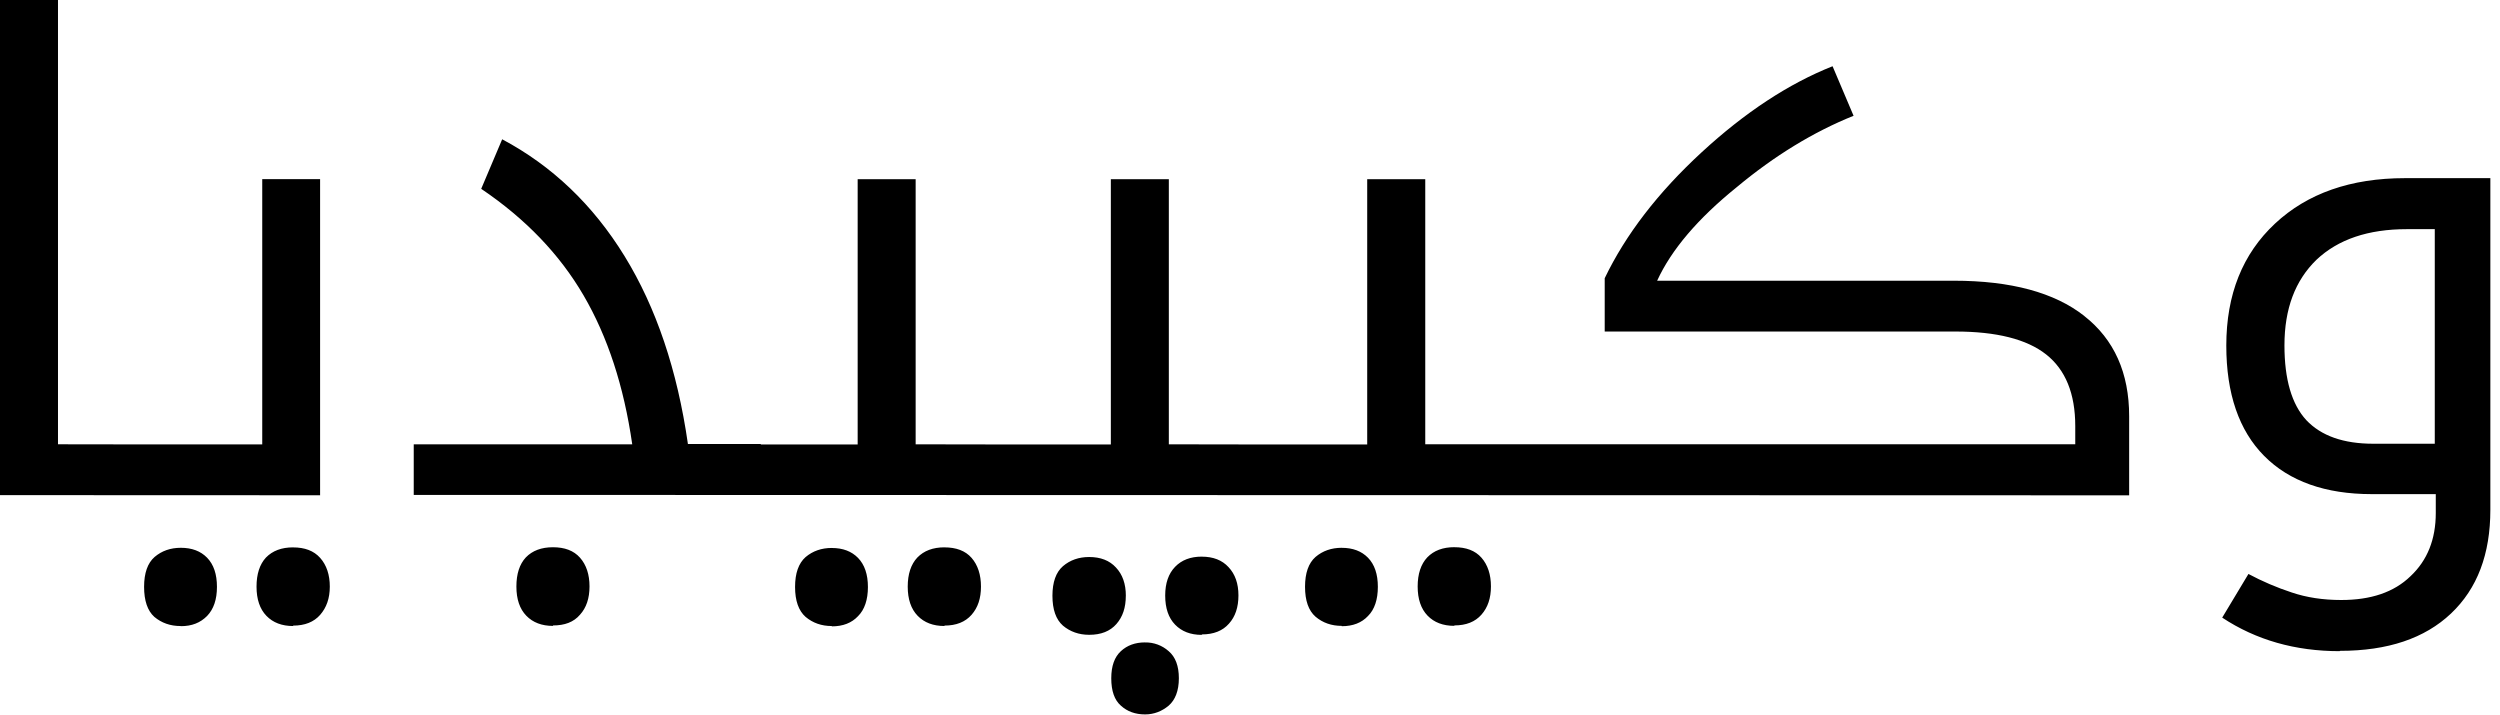
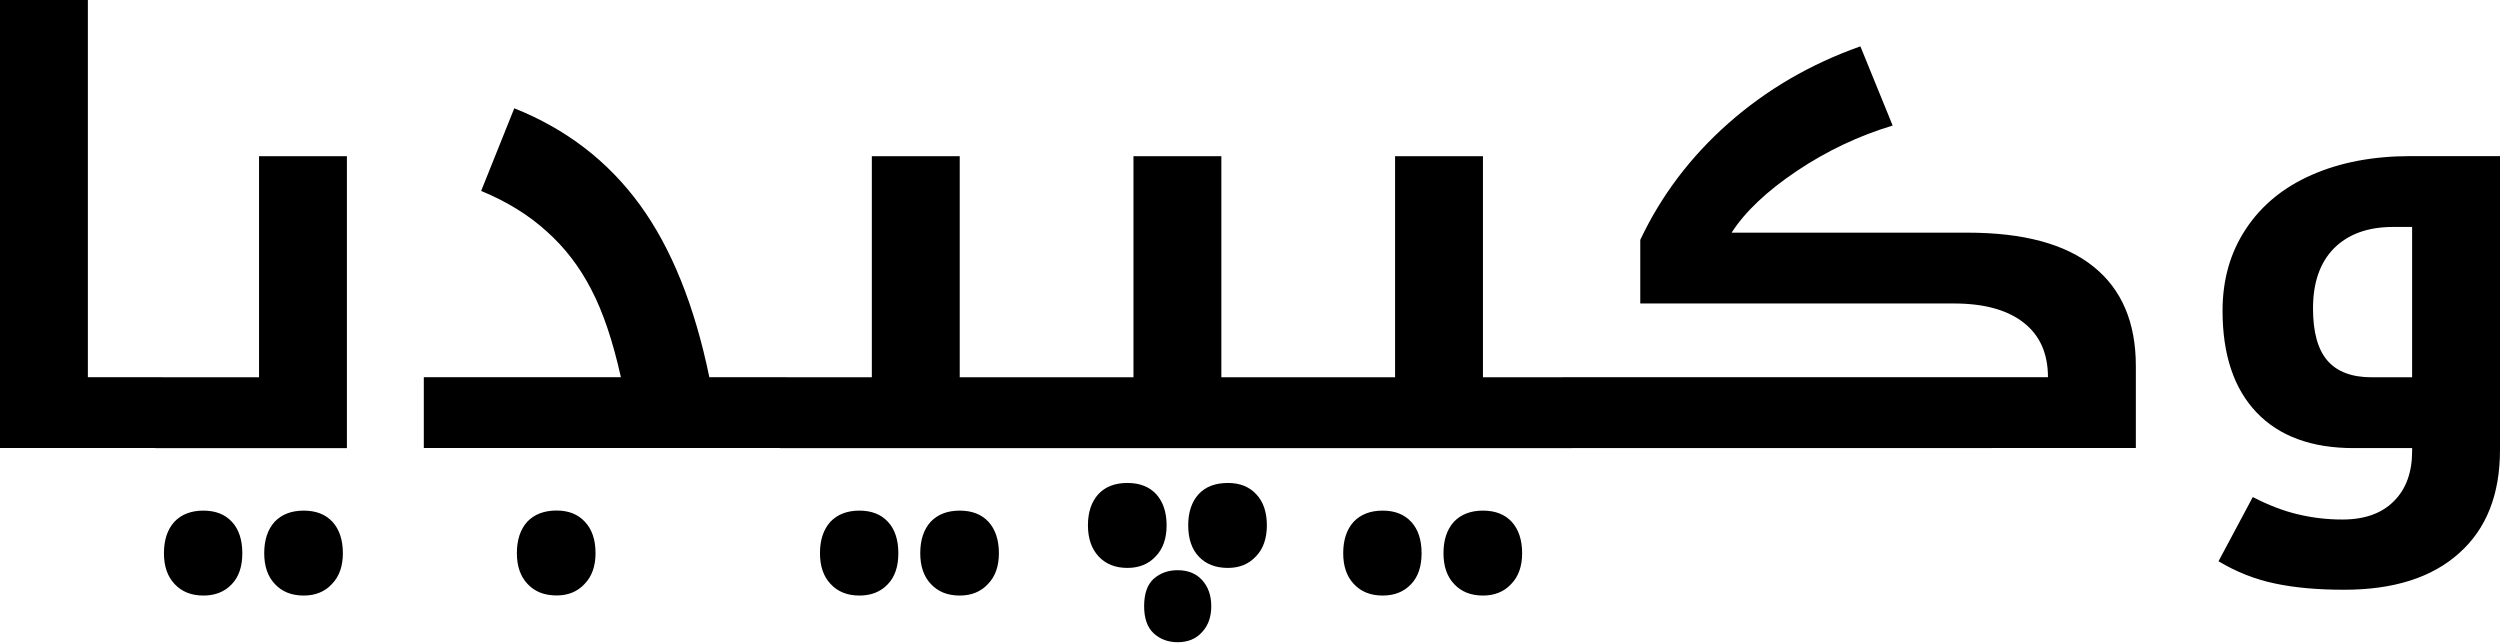
- <svg xmlns="http://www.w3.org/2000/svg" viewBox="0 0 77 22">
-   <path d="M74.992 13.667h-1.894c-.918 0-1.606-.242-2.064-.727-.448-.487-.673-1.254-.673-2.302 0-1.13.33-2 .987-2.638.665-.628 1.592-.942 2.783-.942h.86v6.61zm-.915-8.18c-1.673 0-3.008.467-4.007 1.4s-1.5 2.182-1.5 3.756c0 1.483.39 2.617 1.167 3.4s1.888 1.176 3.312 1.176h1.973v.583c0 .81-.26 1.458-.776 1.943-.514.5-1.227.735-2.136.735-.56 0-1.067-.077-1.525-.232a8.34 8.34 0 0 1-1.333-.57l-.808 1.345c1.044.69 2.25 1.033 3.617 1.033l.01-.01c1.472 0 2.61-.383 3.42-1.15s1.212-1.828 1.212-3.195V5.487h-2.625zm-9.88 4.245c-.92-.724-2.262-1.086-4.02-1.086H51.04c.437-.954 1.254-1.914 2.45-2.88 1.164-.97 2.363-1.702 3.6-2.2l-.647-1.526c-1.35.536-2.698 1.42-4.038 2.656s-2.333 2.527-2.98 3.873v1.642h10.8c1.266 0 2.198.235 2.795.705s.898 1.208.898 2.207v.56h-20.02V5.52H42.11v8.17h-3.1L36 13.685V5.52h-1.786v8.17h-3l-3.012-.005V5.52h-1.786v8.17H23.44c-.01-.002-.006-.014-.017-.014h-2.235c-.326-2.273-.977-4.203-1.952-5.788S17 5.106 15.467 4.29l-.646 1.526c1.363.92 2.415 2.016 3.154 3.284s1.24 2.79 1.498 4.586h-6.73v1.557l52.835.013V12.82c0-1.334-.46-2.363-1.382-3.087m-19.402 7.12c-.353 0-.63.104-.834.314-.197.21-.296.51-.296.897s.102.688.305.898.478.314.825.314v-.013c.362 0 .64-.11.835-.332s.292-.506.292-.87-.098-.663-.292-.884-.476-.323-.835-.323m-3.468.018c-.317 0-.587.094-.808.282-.215.19-.323.495-.323.92s.108.732.323.92c.224.19.494.283.808.283v.01c.344 0 .613-.105.808-.314.203-.2.304-.51.304-.898s-.1-.688-.304-.897c-.198-.203-.467-.305-.808-.305m-6.65 1.476c0-.365-.102-.655-.305-.87-.197-.215-.472-.323-.825-.323-.317 0-.587.094-.808.283-.215.188-.323.492-.323.91 0 .425.108.73.323.92.224.188.494.283.808.283h.004c.362 0 .64-.11.835-.332s.29-.506.29-.87m.593 1.436c-.303 0-.55.09-.745.27s-.296.455-.296.835c0 .392.1.672.296.843.197.18.446.27.745.27.28 0 .523-.1.727-.27.2-.174.314-.455.314-.843 0-.377-.104-.656-.314-.835a1.06 1.06 0 0 0-.727-.269m1.745-2.643c-.344 0-.617.104-.82.314s-.305.504-.305.884c0 .39.102.688.305.897s.474.315.82.315l.005-.014c.36 0 .64-.11.834-.332.195-.215.292-.505.292-.87s-.102-.654-.305-.87c-.198-.216-.472-.323-.826-.323m-7.924-.287c-.354 0-.63.104-.835.314-.197.21-.296.51-.296.897s.102.688.306.898.478.314.825.314v-.013c.362 0 .64-.11.835-.332s.29-.506.29-.87-.097-.663-.29-.884-.477-.323-.835-.323m-3.47.018c-.317 0-.586.094-.808.282-.214.19-.323.495-.323.92s.11.732.323.92c.225.19.495.283.808.283v.01c.344 0 .613-.105.808-.314.203-.2.305-.51.305-.898s-.102-.688-.305-.897c-.198-.203-.467-.305-.808-.305m-15.76-1.616V5.518H8.077v8.17H4.484l-2.698-.004V-.001H0V15.25l9.862.004zm-4.29 1.61c-.317 0-.586.094-.808.283-.215.188-.323.495-.323.92s.105.735.315.924c.223.188.493.283.807.283l.01.004c.34 0 .6-.104.808-.314.203-.21.304-.508.304-.897s-.1-.688-.304-.898c-.198-.203-.467-.305-.808-.305m11.46-.017c-.354 0-.632.104-.835.314-.194.21-.29.508-.29.897s.102.688.305.898.478.314.825.314l-.004-.014c.358 0 .637-.1.834-.332.195-.215.292-.505.292-.87s-.097-.663-.292-.884-.476-.323-.834-.323m-8.005.004c-.354 0-.63.104-.835.314-.194.21-.29.51-.29.897s.102.688.305.898.478.314.825.314l-.004-.013c.36 0 .64-.11.834-.332s.297-.506.297-.87-.1-.663-.297-.884-.476-.323-.834-.323" fill-rule="evenodd" />
+ <svg xmlns="http://www.w3.org/2000/svg" width="109" height="28" viewBox="0 0 109 28">
+   <g id="Page-1" fill="none" fill-rule="evenodd" stroke="none" stroke-width="1">
+     <path id="sd-wordmark" fill="#000" fill-rule="nonzero" d="M51.341,24.861 C51.793,24.861 52.149,25.004 52.409,25.288 C52.677,25.581 52.811,25.962 52.811,26.431 C52.811,26.899 52.677,27.276 52.409,27.561 C52.149,27.854 51.793,28 51.341,28 L51.341,28 C50.931,28 50.583,27.87 50.298,27.611 C50.022,27.351 49.884,26.958 49.884,26.431 C49.884,25.887 50.022,25.489 50.298,25.238 C50.583,24.987 50.931,24.861 51.341,24.861 Z M60.285,22.263 C60.813,22.263 61.227,22.426 61.529,22.752 C61.83,23.079 61.981,23.535 61.981,24.121 C61.981,24.707 61.826,25.158 61.516,25.477 C61.206,25.803 60.796,25.966 60.285,25.966 C59.757,25.966 59.339,25.799 59.029,25.464 C58.719,25.138 58.564,24.69 58.564,24.121 C58.564,23.543 58.715,23.087 59.016,22.752 C59.326,22.426 59.749,22.263 60.285,22.263 Z M64.657,22.263 C65.193,22.263 65.611,22.426 65.913,22.752 C66.214,23.087 66.365,23.543 66.365,24.121 C66.365,24.69 66.206,25.138 65.888,25.464 C65.578,25.799 65.167,25.966 64.657,25.966 C64.129,25.966 63.71,25.799 63.4,25.464 C63.09,25.138 62.936,24.69 62.936,24.121 C62.936,23.543 63.086,23.087 63.388,22.752 C63.698,22.426 64.121,22.263 64.657,22.263 Z M37.472,22.263 C38,22.263 38.414,22.426 38.716,22.752 C39.017,23.079 39.168,23.535 39.168,24.121 C39.168,24.707 39.013,25.158 38.703,25.477 C38.393,25.803 37.983,25.966 37.472,25.966 C36.944,25.966 36.526,25.799 36.216,25.464 C35.906,25.138 35.751,24.69 35.751,24.121 C35.751,23.543 35.902,23.087 36.203,22.752 C36.513,22.426 36.936,22.263 37.472,22.263 Z M41.844,22.263 C42.38,22.263 42.798,22.426 43.1,22.752 C43.401,23.087 43.552,23.543 43.552,24.121 C43.552,24.69 43.393,25.138 43.075,25.464 C42.765,25.799 42.354,25.966 41.844,25.966 C41.316,25.966 40.897,25.799 40.587,25.464 C40.278,25.138 40.123,24.69 40.123,24.121 C40.123,23.543 40.273,23.087 40.575,22.752 C40.885,22.426 41.308,22.263 41.844,22.263 Z M8.869,22.263 C9.397,22.263 9.811,22.426 10.113,22.752 C10.414,23.079 10.565,23.535 10.565,24.121 C10.565,24.707 10.41,25.158 10.1,25.477 C9.791,25.803 9.38,25.966 8.869,25.966 C8.342,25.966 7.923,25.799 7.613,25.464 C7.303,25.138 7.148,24.69 7.148,24.121 C7.148,23.543 7.299,23.087 7.601,22.752 C7.91,22.426 8.333,22.263 8.869,22.263 Z M13.241,22.263 C13.777,22.263 14.196,22.426 14.497,22.752 C14.799,23.087 14.949,23.543 14.949,24.121 C14.949,24.69 14.79,25.138 14.472,25.464 C14.162,25.799 13.752,25.966 13.241,25.966 C12.713,25.966 12.294,25.799 11.985,25.464 C11.675,25.138 11.52,24.69 11.52,24.121 C11.52,23.543 11.671,23.087 11.972,22.752 C12.282,22.426 12.705,22.263 13.241,22.263 Z M24.269,22.259 C24.789,22.259 25.199,22.422 25.5,22.748 C25.81,23.075 25.965,23.531 25.965,24.117 C25.965,24.686 25.806,25.133 25.488,25.46 C25.178,25.795 24.772,25.962 24.269,25.962 C23.733,25.962 23.311,25.795 23.001,25.46 C22.691,25.133 22.536,24.686 22.536,24.117 C22.536,23.539 22.687,23.083 22.988,22.748 C23.298,22.422 23.725,22.259 24.269,22.259 Z M109,6.807 L109,19.612 C109,21.562 108.405,23.065 107.216,24.119 C106.035,25.182 104.365,25.713 102.204,25.713 C101.04,25.714 100.031,25.622 99.176,25.438 C98.33,25.262 97.514,24.94 96.727,24.471 L98.222,21.671 C98.917,22.031 99.574,22.282 100.194,22.425 C100.814,22.575 101.459,22.651 102.128,22.651 C103.1,22.651 103.85,22.383 104.377,21.847 C104.905,21.32 105.169,20.592 105.169,19.663 L105.169,19.537 L102.618,19.537 C100.784,19.537 99.373,19.018 98.385,17.981 C97.397,16.943 96.903,15.466 96.903,13.549 C96.903,12.193 97.242,11.005 97.92,9.984 C98.599,8.954 99.557,8.167 100.797,7.623 C102.036,7.079 103.468,6.807 105.093,6.807 L109,6.807 Z M49.155,21.057 C49.691,21.057 50.11,21.221 50.412,21.547 C50.713,21.882 50.864,22.334 50.864,22.903 C50.864,23.48 50.705,23.932 50.387,24.259 C50.077,24.594 49.666,24.761 49.155,24.761 C48.628,24.761 48.209,24.594 47.899,24.259 C47.589,23.924 47.434,23.472 47.434,22.903 C47.434,22.334 47.585,21.882 47.887,21.547 C48.188,21.221 48.611,21.057 49.155,21.057 Z M53.539,21.057 C54.059,21.057 54.469,21.221 54.77,21.547 C55.08,21.873 55.235,22.325 55.235,22.903 C55.235,23.48 55.076,23.932 54.758,24.259 C54.448,24.594 54.042,24.761 53.539,24.761 C53.004,24.761 52.581,24.598 52.271,24.271 C51.961,23.945 51.806,23.489 51.806,22.903 C51.806,22.334 51.957,21.882 52.258,21.547 C52.56,21.221 52.987,21.057 53.539,21.057 Z M81.113,2.021 L82.52,5.474 C81.046,5.917 79.652,6.578 78.337,7.457 C77.031,8.336 76.084,9.232 75.498,10.144 L85.786,10.144 C88.223,10.144 90.053,10.638 91.276,11.625 C92.507,12.613 93.123,14.057 93.123,15.956 L93.123,19.534 L68.563,19.535 C68.551,19.537 68.539,19.538 68.526,19.538 L34.03,19.538 L33.993,19.534 L18.478,19.534 L18.478,16.446 L18.478,16.446 L27.071,16.446 C26.719,14.864 26.288,13.588 25.777,12.617 C25.274,11.638 24.63,10.797 23.842,10.094 C23.063,9.382 22.109,8.792 20.978,8.324 L22.423,4.721 C24.684,5.624 26.505,7.022 27.887,8.914 C29.269,10.805 30.282,13.316 30.927,16.446 L34.306,16.446 L34.352,16.45 L34.352,16.45 L38.012,16.45 L38.012,6.809 L41.844,6.809 L41.844,16.45 L49.419,16.45 L49.419,6.809 L53.251,6.809 L53.251,16.45 L60.825,16.45 L60.825,6.809 L64.657,6.809 L64.657,16.45 L68.124,16.45 L68.124,16.446 L89.291,16.446 C89.291,15.408 88.935,14.613 88.223,14.061 C87.511,13.508 86.502,13.232 85.196,13.232 L71.516,13.232 L71.516,10.458 C72.429,8.524 73.71,6.83 75.36,5.373 C77.018,3.909 78.936,2.791 81.113,2.021 Z M3.831,1.59872116e-14 L3.831,16.446 L7.047,16.446 L7.093,16.45 L7.093,16.45 L11.294,16.45 L11.294,6.809 L15.125,6.809 L15.125,19.539 L6.796,19.539 L6.76,19.534 L2.62900812e-13,19.534 L2.62900812e-13,1.59872116e-14 L3.831,1.59872116e-14 Z M105.168,9.895 L104.339,9.895 C103.242,9.895 102.384,10.205 101.764,10.824 C101.153,11.444 100.847,12.318 100.847,13.448 C100.847,14.478 101.056,15.235 101.475,15.721 C101.894,16.206 102.535,16.449 103.397,16.449 L105.168,16.449 L105.168,9.895 Z" />
+   </g>
</svg>
